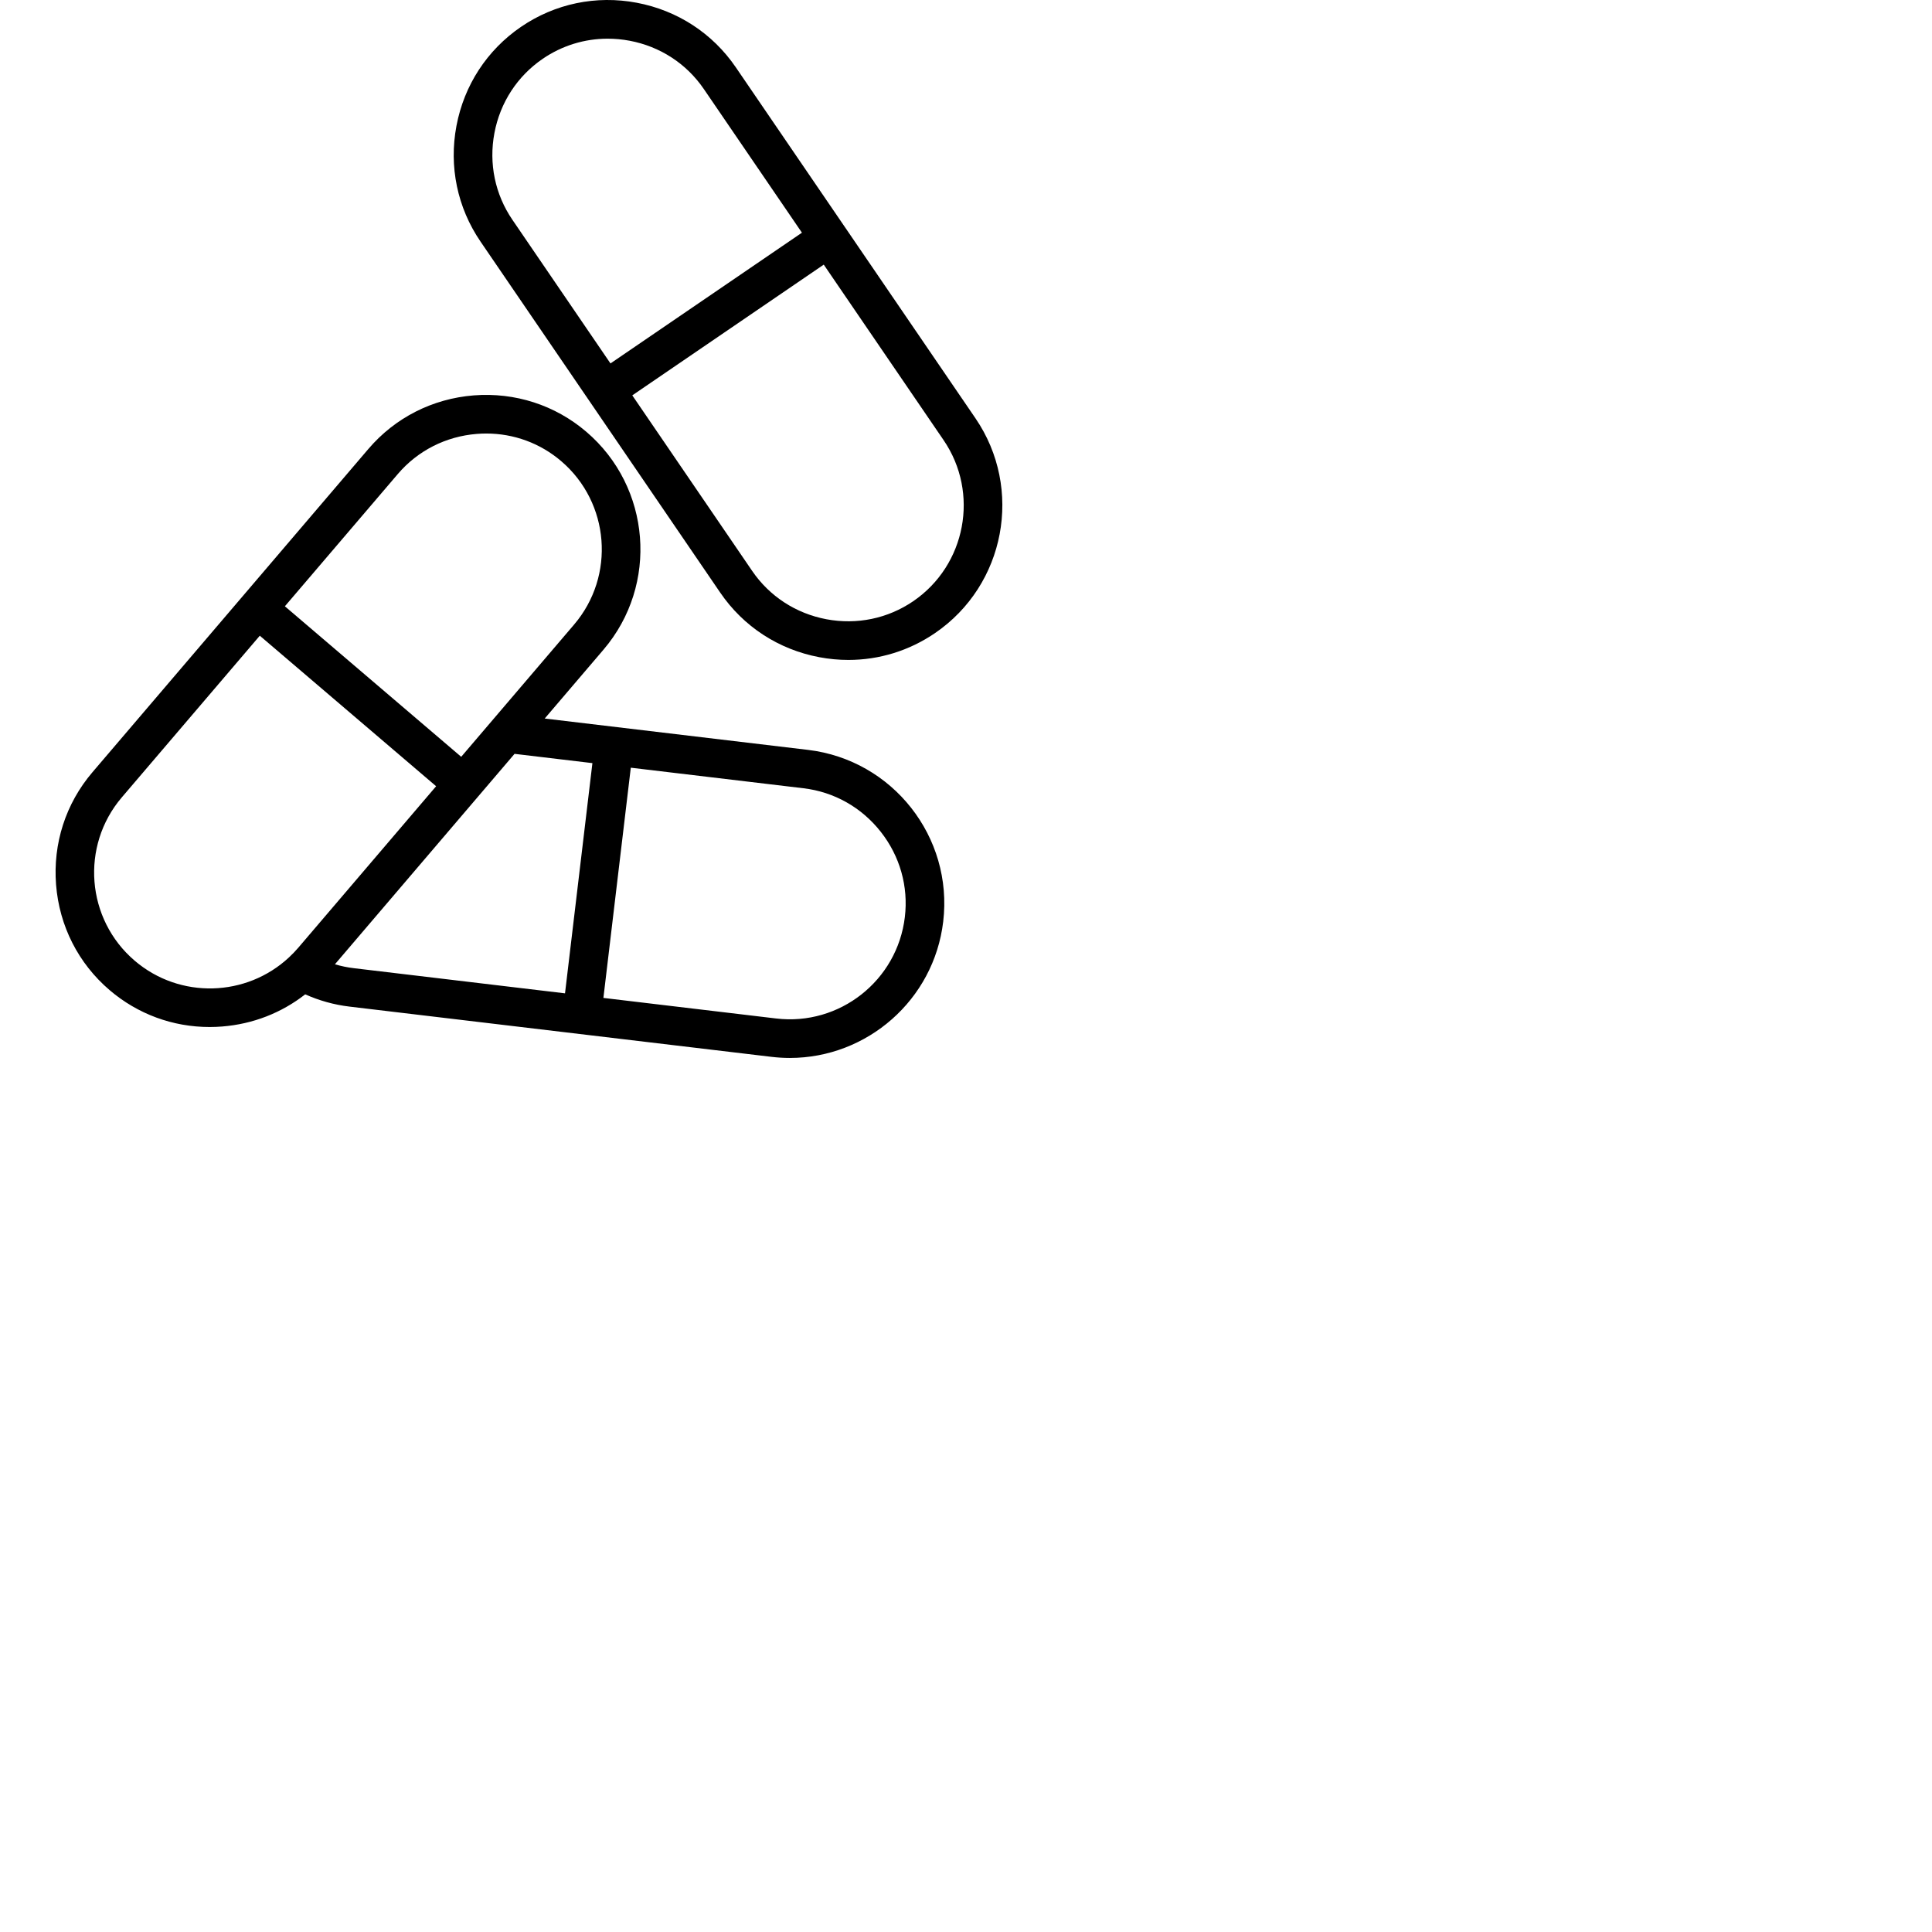
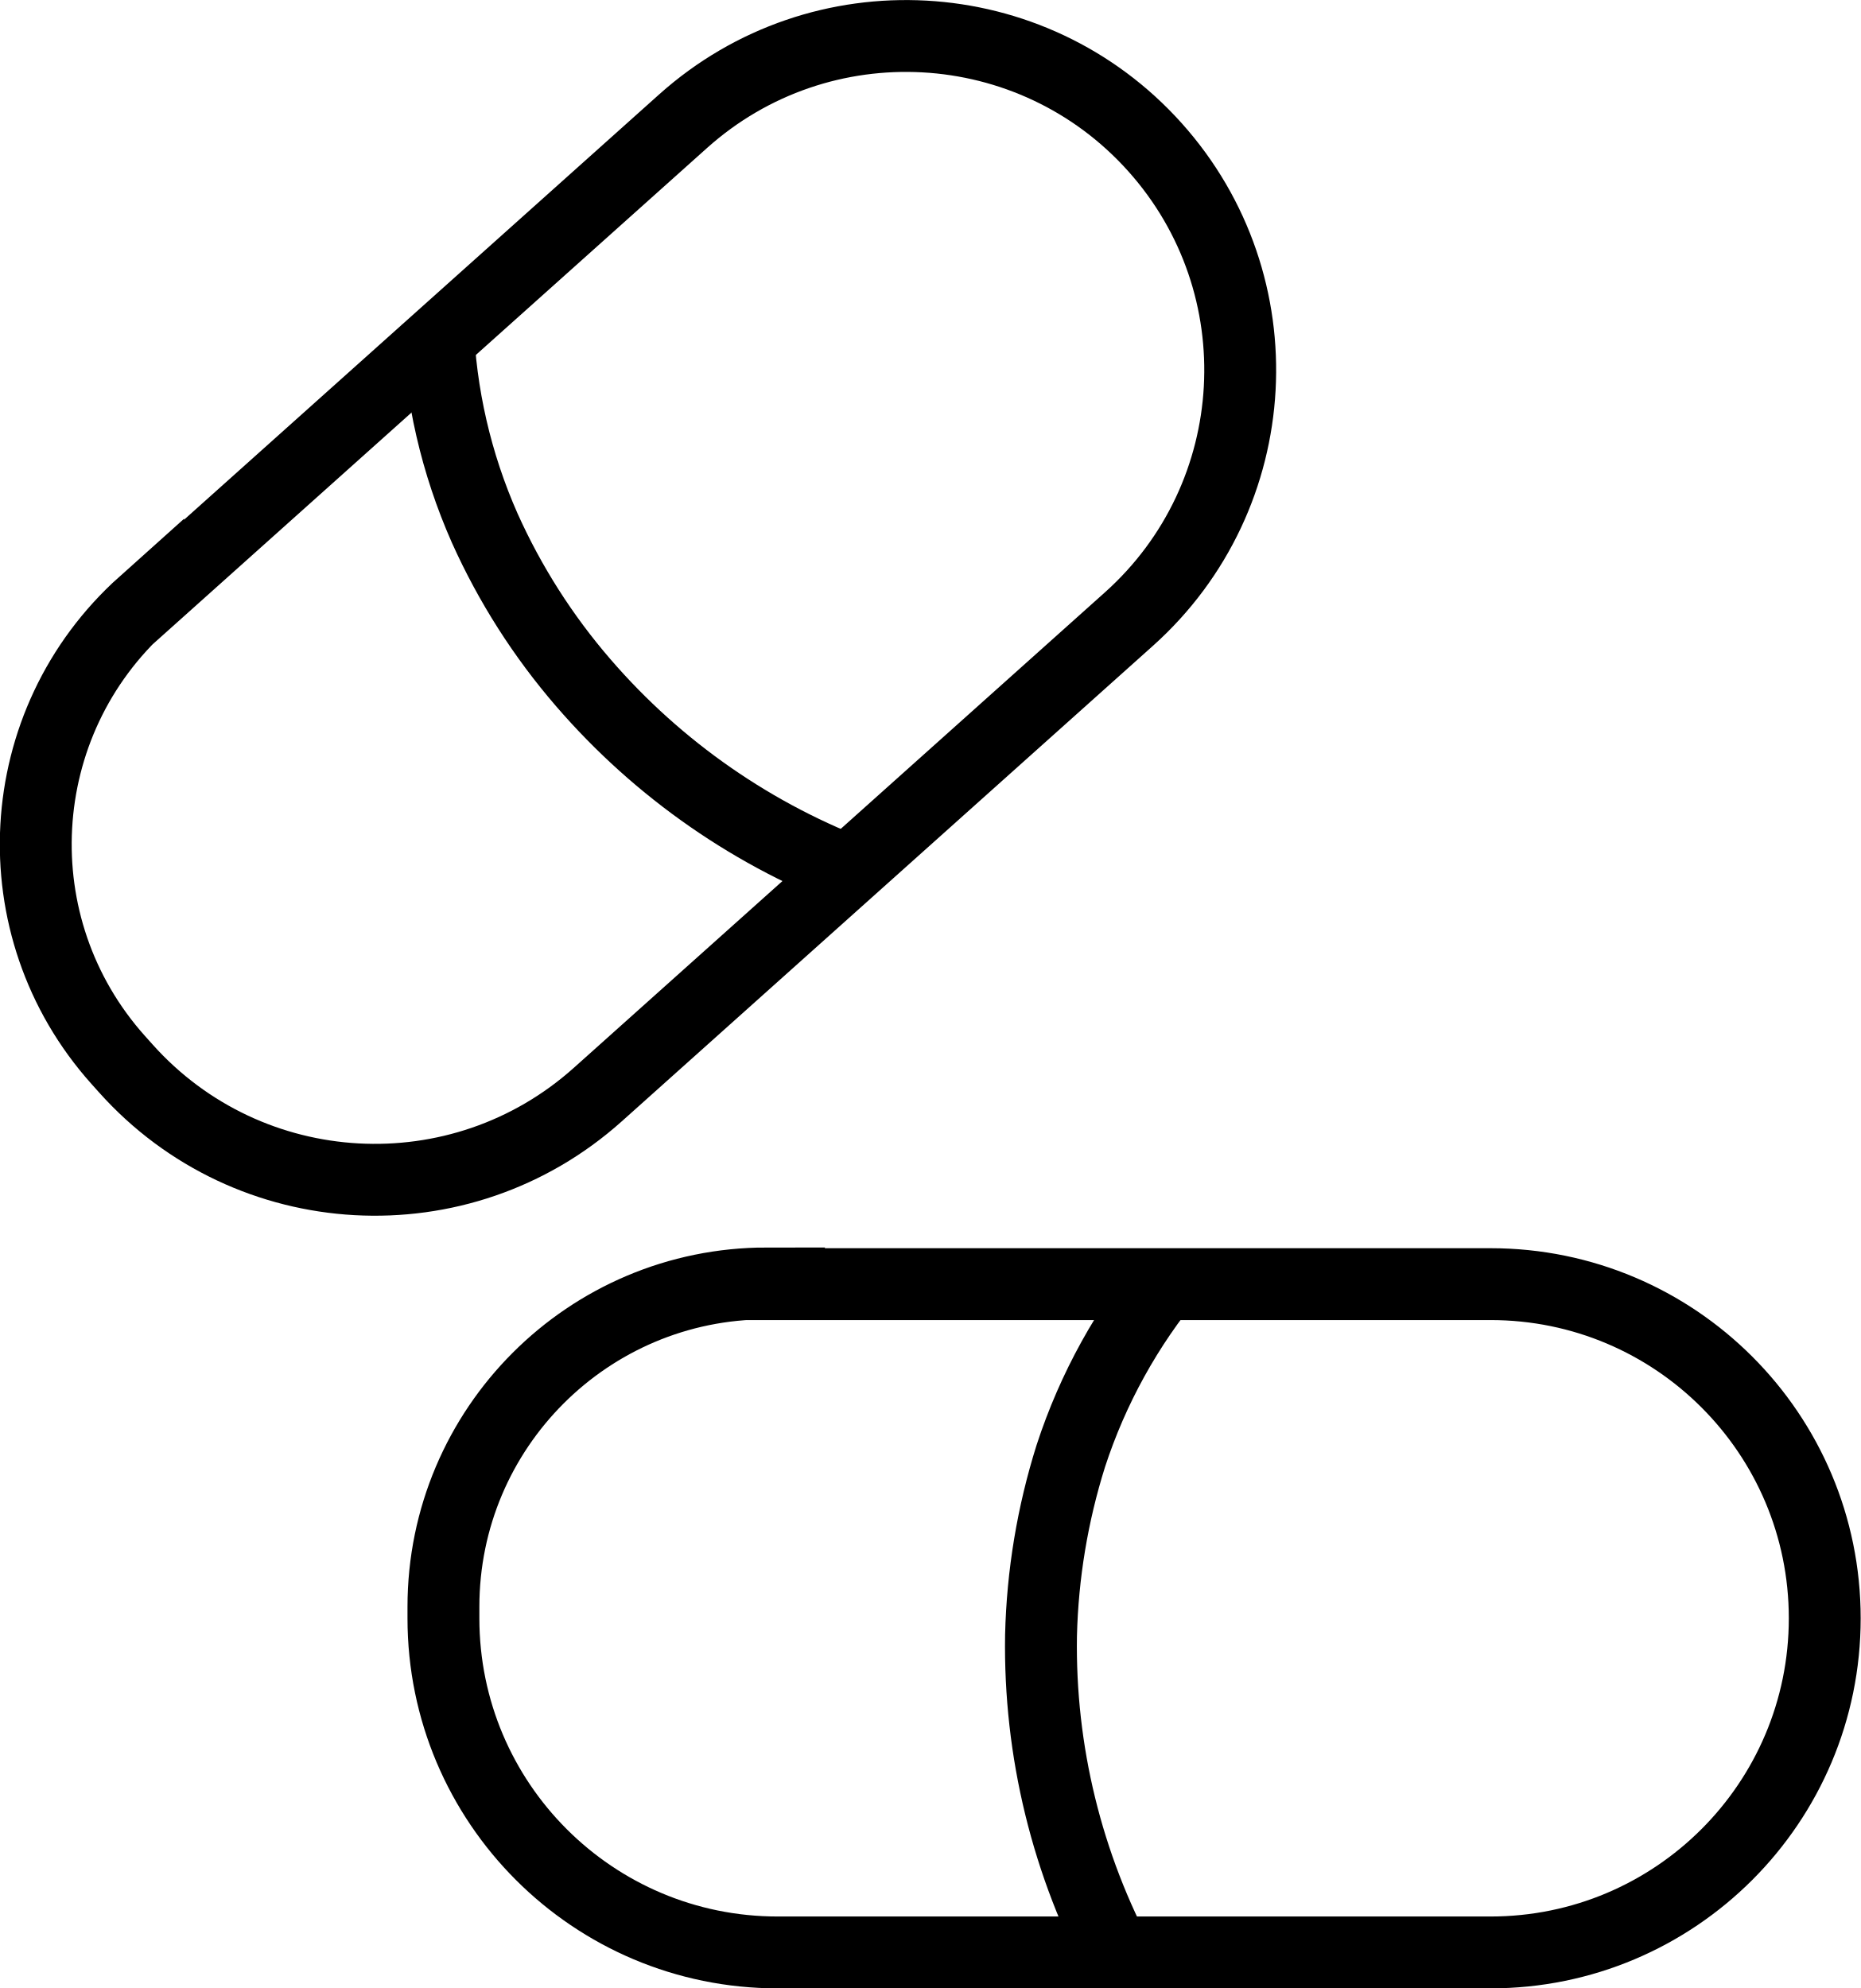
- <svg xmlns="http://www.w3.org/2000/svg" version="1.1" id="Capa_1" width="100" height="100" viewBox="0 0 100 100">
- 
-   {/* <path d="M50.491,21.652L38.085,3.484c-1.2-1.758-3.021-2.945-5.126-3.342c-2.105-0.398-4.233,0.046-5.991,1.247     s-2.945,3.021-3.342,5.126c-0.397,2.105,0.046,4.233,1.247,5.991l12.406,18.168c1.2,1.758,3.021,2.945,5.126,3.342     c0.503,0.095,1.008,0.142,1.508,0.142c1.593,0,3.145-0.475,4.483-1.389C52.038,30.283,52.978,25.295,50.491,21.652z M25.591,6.886     c0.298-1.58,1.187-2.946,2.504-3.845c1.001-0.684,2.165-1.039,3.359-1.039c0.376,0,0.756,0.035,1.134,0.106     c1.58,0.298,2.946,1.187,3.845,2.504l5.075,7.432l-9.91,6.767l-5.075-7.433C25.624,10.062,25.293,8.466,25.591,6.886z      M47.268,31.119c-1.318,0.899-2.915,1.229-4.493,0.933c-1.58-0.298-2.946-1.187-3.845-2.504l-6.203-9.084l9.91-6.767l6.203,9.084     C50.705,25.512,50,29.253,47.268,31.119z" /> */}
-   <path stroke="1" d="M41.823,38.814l-13.629-1.623l3.043-3.565c2.864-3.355,2.464-8.415-0.891-11.279c-1.619-1.382-3.687-2.048-5.823-1.882     c-2.136,0.169-4.073,1.154-5.456,2.773L4.784,39.971c-1.382,1.62-2.05,3.688-1.882,5.823c0.169,2.136,1.154,4.073,2.773,5.456     c1.455,1.242,3.272,1.908,5.175,1.908c0.215,0,0.431-0.009,0.648-0.026c1.593-0.126,3.075-0.706,4.299-1.665     c0.729,0.325,1.495,0.54,2.288,0.634l21.846,2.601c0.32,0.038,0.637,0.057,0.951,0.057c3.992,0,7.455-2.995,7.938-7.055     C49.343,43.323,46.203,39.335,41.823,38.814z M20.589,24.537c1.035-1.213,2.488-1.951,4.092-2.078     c0.163-0.013,0.326-0.02,0.487-0.02c1.428,0,2.79,0.499,3.879,1.429c2.517,2.148,2.816,5.943,0.668,8.459l-5.843,6.845     l-9.127-7.791L20.589,24.537z M6.974,49.728c-2.517-2.148-2.816-5.942-0.668-8.458l7.141-8.366l9.127,7.791l-7.141,8.366     c0,0-0.001,0.001-0.001,0.001c-0.148,0.173-0.305,0.333-0.467,0.485l-0.008,0.008C12.757,51.605,9.314,51.725,6.974,49.728z      M17.336,49.911l9.297-10.892l4.03,0.48l-1.418,11.916l-10.923-1.301C17.987,50.075,17.658,50.007,17.336,49.911z M46.835,47.467     c-0.391,3.285-3.377,5.644-6.667,5.249l-8.936-1.064l1.418-11.916l8.937,1.064c1.584,0.188,3.004,0.988,3.999,2.251     S47.024,45.883,46.835,47.467z" />
+ <svg xmlns="http://www.w3.org/2000/svg" stroke="currentColor" viewBox="0 0 51.78 55.33">
+   <defs>
+     <style>.cls-1{fill:none;stroke-miterlimit:10;stroke-width:2px;}</style>
+   </defs>
+   <g id="Layer_2" data-name="Layer 2">
+     <g id="Layer_1-2" data-name="Layer 1">
+       <path class="cls-1" d="M7.58,7.62H27.74a9.3,9.3,0,0,1,9.3,9.3v0a9.3,9.3,0,0,1-9.3,9.3H7.9a9.3,9.3,0,0,1-9.3-9.3V16.6a9,9,0,0,1,9-9Z" transform="translate(-6.74 16.2) rotate(-41.84)" />
+       <path class="cls-1" d="M12.18,9a15.41,15.41,0,0,0,1.31,5.7A17.62,17.62,0,0,0,16.23,19,18.92,18.92,0,0,0,24,24.39" />
+       <path class="cls-1" d="M21.33,35.74H41.48a9.3,9.3,0,0,1,9.3,9.3v0a9.3,9.3,0,0,1-9.3,9.3H21.64a9.3,9.3,0,0,1-9.3-9.3v-.32a9,9,0,0,1,9-9Z" />
+       <path class="cls-1" d="M32.63,35.4a15.53,15.53,0,0,0-2.83,5.12,18.08,18.08,0,0,0-.83,5,18.75,18.75,0,0,0,2.25,9.21" />
+     </g>
+   </g>
</svg>
